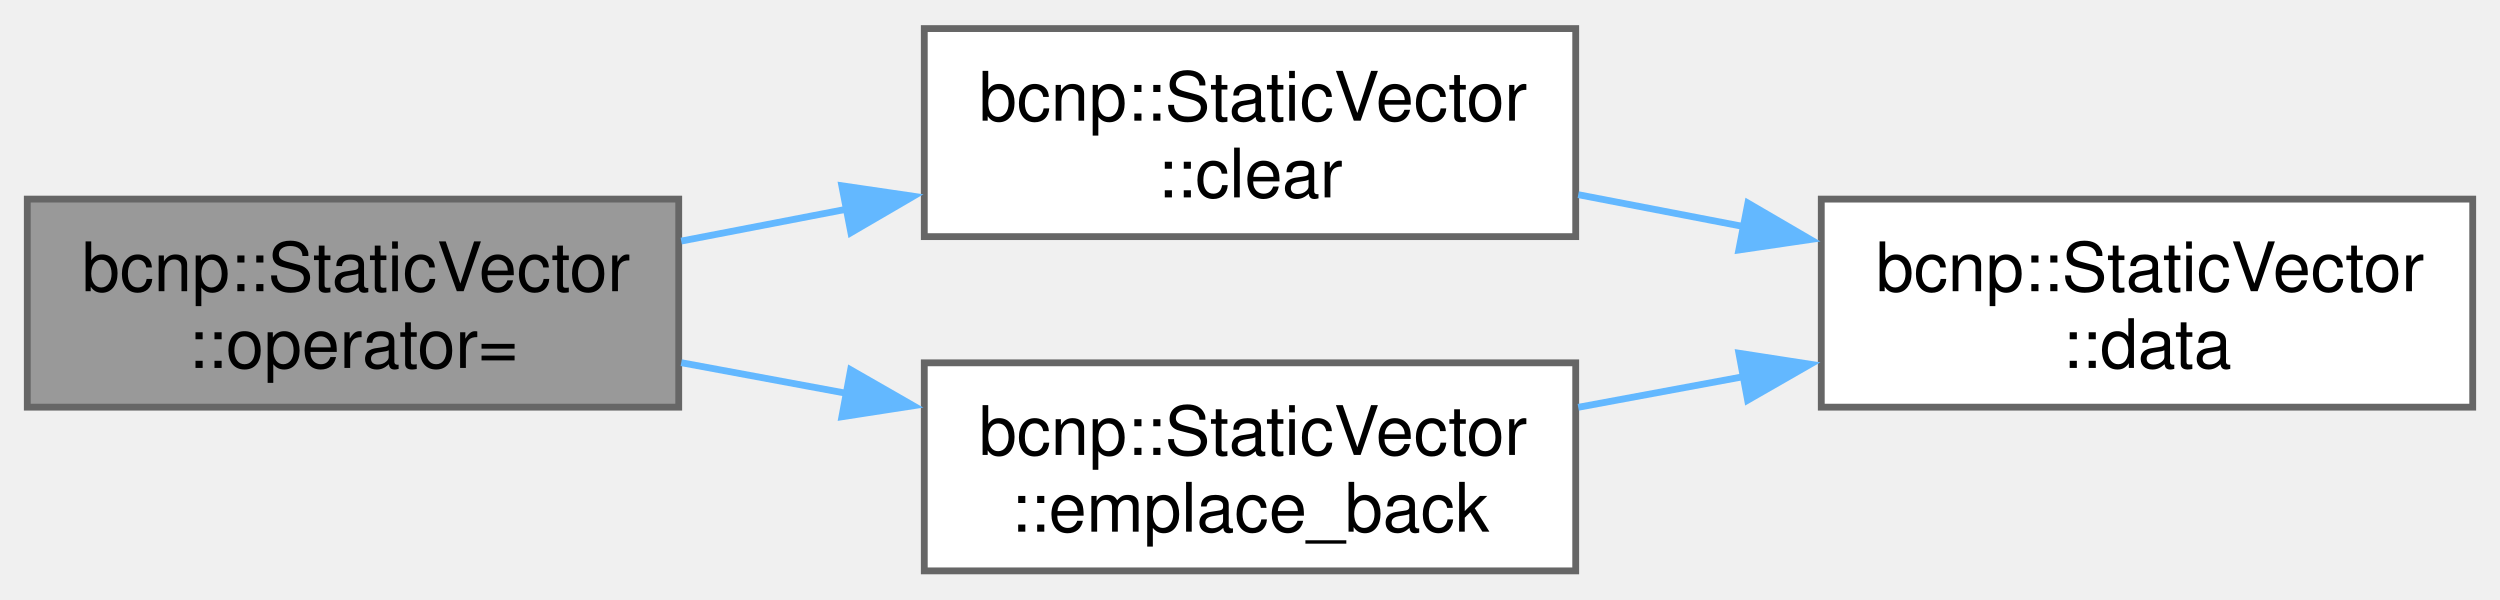
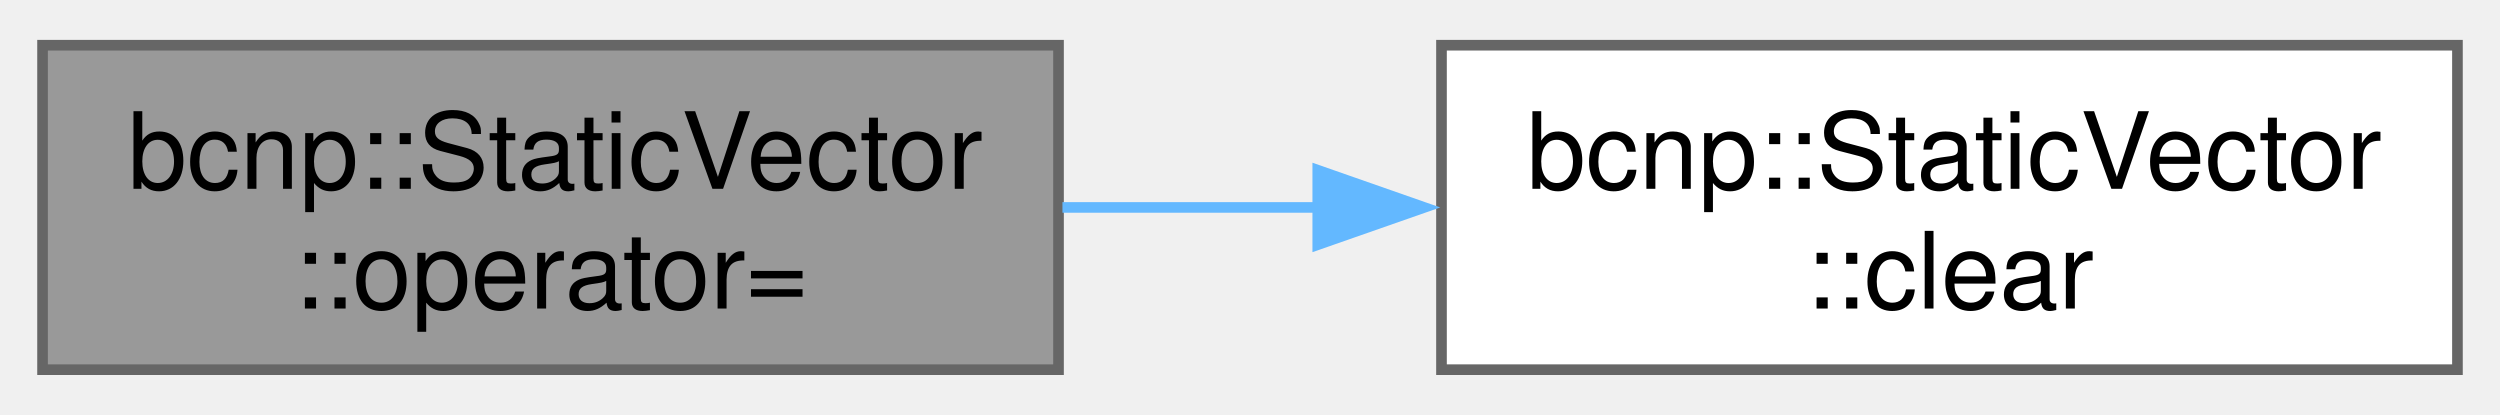
- <svg xmlns="http://www.w3.org/2000/svg" xmlns:xlink="http://www.w3.org/1999/xlink" width="367pt" height="88pt" viewBox="0.00 0.00 366.50 87.50">
-   <g id="graph0" class="graph" transform="scale(1 1) rotate(0) translate(4 83.5)">
+ <svg xmlns="http://www.w3.org/2000/svg" xmlns:xlink="http://www.w3.org/1999/xlink" width="235pt" height="39pt" viewBox="0.00 0.00 235.00 38.50">
+   <g id="graph0" class="graph" transform="scale(1 1) rotate(0) translate(4 34.5)">
    <g id="Node000001" class="node">
      <g id="a_Node000001">
-         <a xlink:title="Move assignment operator.">
-           <polygon fill="#999999" stroke="#666666" points="95.5,-54.5 0,-54.5 0,-24 95.5,-24 95.5,-54.5" />
-           <text text-anchor="start" x="8" y="-41" font-family="Helvetica,sans-Serif" font-size="10.00">bcnp::StaticVector</text>
-           <text text-anchor="middle" x="47.75" y="-29.75" font-family="Helvetica,sans-Serif" font-size="10.00">::operator=</text>
+         <a xlink:title="Move assignment.">
+           <polygon fill="#999999" stroke="#666666" points="95.5,-30.5 0,-30.5 0,0 95.5,0 95.5,-30.5" />
+           <text text-anchor="start" x="8" y="-17" font-family="Helvetica,sans-Serif" font-size="10.00">bcnp::StaticVector</text>
+           <text text-anchor="middle" x="47.75" y="-5.75" font-family="Helvetica,sans-Serif" font-size="10.00">::operator=</text>
        </a>
      </g>
    </g>
    <g id="Node000002" class="node">
      <g id="a_Node000002">
-         <a xlink:href="classbcnp_1_1StaticVector.html#adedac6b87c8326b536f8505843fcb8c6" target="_top" xlink:title="Remove all elements.">
-           <polygon fill="white" stroke="#666666" points="227,-79.5 131.5,-79.5 131.5,-49 227,-49 227,-79.5" />
-           <text text-anchor="start" x="139.5" y="-66" font-family="Helvetica,sans-Serif" font-size="10.00">bcnp::StaticVector</text>
-           <text text-anchor="middle" x="179.25" y="-54.75" font-family="Helvetica,sans-Serif" font-size="10.00">::clear</text>
+         <a xlink:href="classbcnp_1_1StaticVector.html#adedac6b87c8326b536f8505843fcb8c6" target="_top" xlink:title=" ">
+           <polygon fill="white" stroke="#666666" points="227,-30.5 131.5,-30.5 131.5,0 227,0 227,-30.5" />
+           <text text-anchor="start" x="139.5" y="-17" font-family="Helvetica,sans-Serif" font-size="10.00">bcnp::StaticVector</text>
+           <text text-anchor="middle" x="179.25" y="-5.75" font-family="Helvetica,sans-Serif" font-size="10.00">::clear</text>
        </a>
      </g>
    </g>
    <g id="edge1_Node000001_Node000002" class="edge">
      <g id="a_edge1_Node000001_Node000002">
        <a xlink:title=" ">
-           <path fill="none" stroke="#63b8ff" d="M95.87,-48.35C103.82,-49.88 112.16,-51.49 120.35,-53.07" />
-           <polygon fill="#63b8ff" stroke="#63b8ff" points="119.41,-56.46 129.9,-54.92 120.74,-49.58 119.41,-56.46" />
-         </a>
-       </g>
-     </g>
-     <g id="Node000004" class="node">
-       <g id="a_Node000004">
-         <a xlink:href="classbcnp_1_1StaticVector.html#a75b14090b47e92118861960f236ef5b6" target="_top" xlink:title="Construct element in-place at end.">
-           <polygon fill="white" stroke="#666666" points="227,-30.5 131.5,-30.5 131.5,0 227,0 227,-30.5" />
-           <text text-anchor="start" x="139.5" y="-17" font-family="Helvetica,sans-Serif" font-size="10.00">bcnp::StaticVector</text>
-           <text text-anchor="middle" x="179.25" y="-5.75" font-family="Helvetica,sans-Serif" font-size="10.00">::emplace_back</text>
-         </a>
-       </g>
-     </g>
-     <g id="edge3_Node000001_Node000004" class="edge">
-       <g id="a_edge3_Node000001_Node000004">
-         <a xlink:title=" ">
-           <path fill="none" stroke="#63b8ff" d="M95.87,-30.52C103.73,-29.06 111.97,-27.53 120.08,-26.03" />
-           <polygon fill="#63b8ff" stroke="#63b8ff" points="120.7,-29.48 129.89,-24.21 119.42,-22.59 120.7,-29.48" />
-         </a>
-       </g>
-     </g>
-     <g id="Node000003" class="node">
-       <g id="a_Node000003">
-         <a xlink:href="classbcnp_1_1StaticVector.html#aeedf48c4fa3acb31bab79d88421c57c8" target="_top" xlink:title="Get pointer to underlying storage.">
-           <polygon fill="white" stroke="#666666" points="358.5,-54.5 263,-54.5 263,-24 358.5,-24 358.5,-54.5" />
-           <text text-anchor="start" x="271" y="-41" font-family="Helvetica,sans-Serif" font-size="10.00">bcnp::StaticVector</text>
-           <text text-anchor="middle" x="310.75" y="-29.75" font-family="Helvetica,sans-Serif" font-size="10.00">::data</text>
-         </a>
-       </g>
-     </g>
-     <g id="edge2_Node000002_Node000003" class="edge">
-       <g id="a_edge2_Node000002_Node000003">
-         <a xlink:title=" ">
-           <path fill="none" stroke="#63b8ff" d="M227.37,-55.15C235.32,-53.62 243.66,-52.01 251.85,-50.43" />
-           <polygon fill="#63b8ff" stroke="#63b8ff" points="252.24,-53.92 261.4,-48.58 250.91,-47.04 252.24,-53.92" />
-         </a>
-       </g>
-     </g>
-     <g id="edge4_Node000004_Node000003" class="edge">
-       <g id="a_edge4_Node000004_Node000003">
-         <a xlink:title=" ">
-           <path fill="none" stroke="#63b8ff" d="M227.37,-23.98C235.23,-25.44 243.47,-26.97 251.58,-28.47" />
-           <polygon fill="#63b8ff" stroke="#63b8ff" points="250.92,-31.91 261.39,-30.29 252.2,-25.02 250.92,-31.91" />
+           <path fill="none" stroke="#63b8ff" d="M95.87,-15.25C103.73,-15.25 111.97,-15.25 120.08,-15.25" />
+           <polygon fill="#63b8ff" stroke="#63b8ff" points="119.87,-18.75 129.87,-15.25 119.87,-11.75 119.87,-18.75" />
        </a>
      </g>
    </g>
  </g>
</svg>
